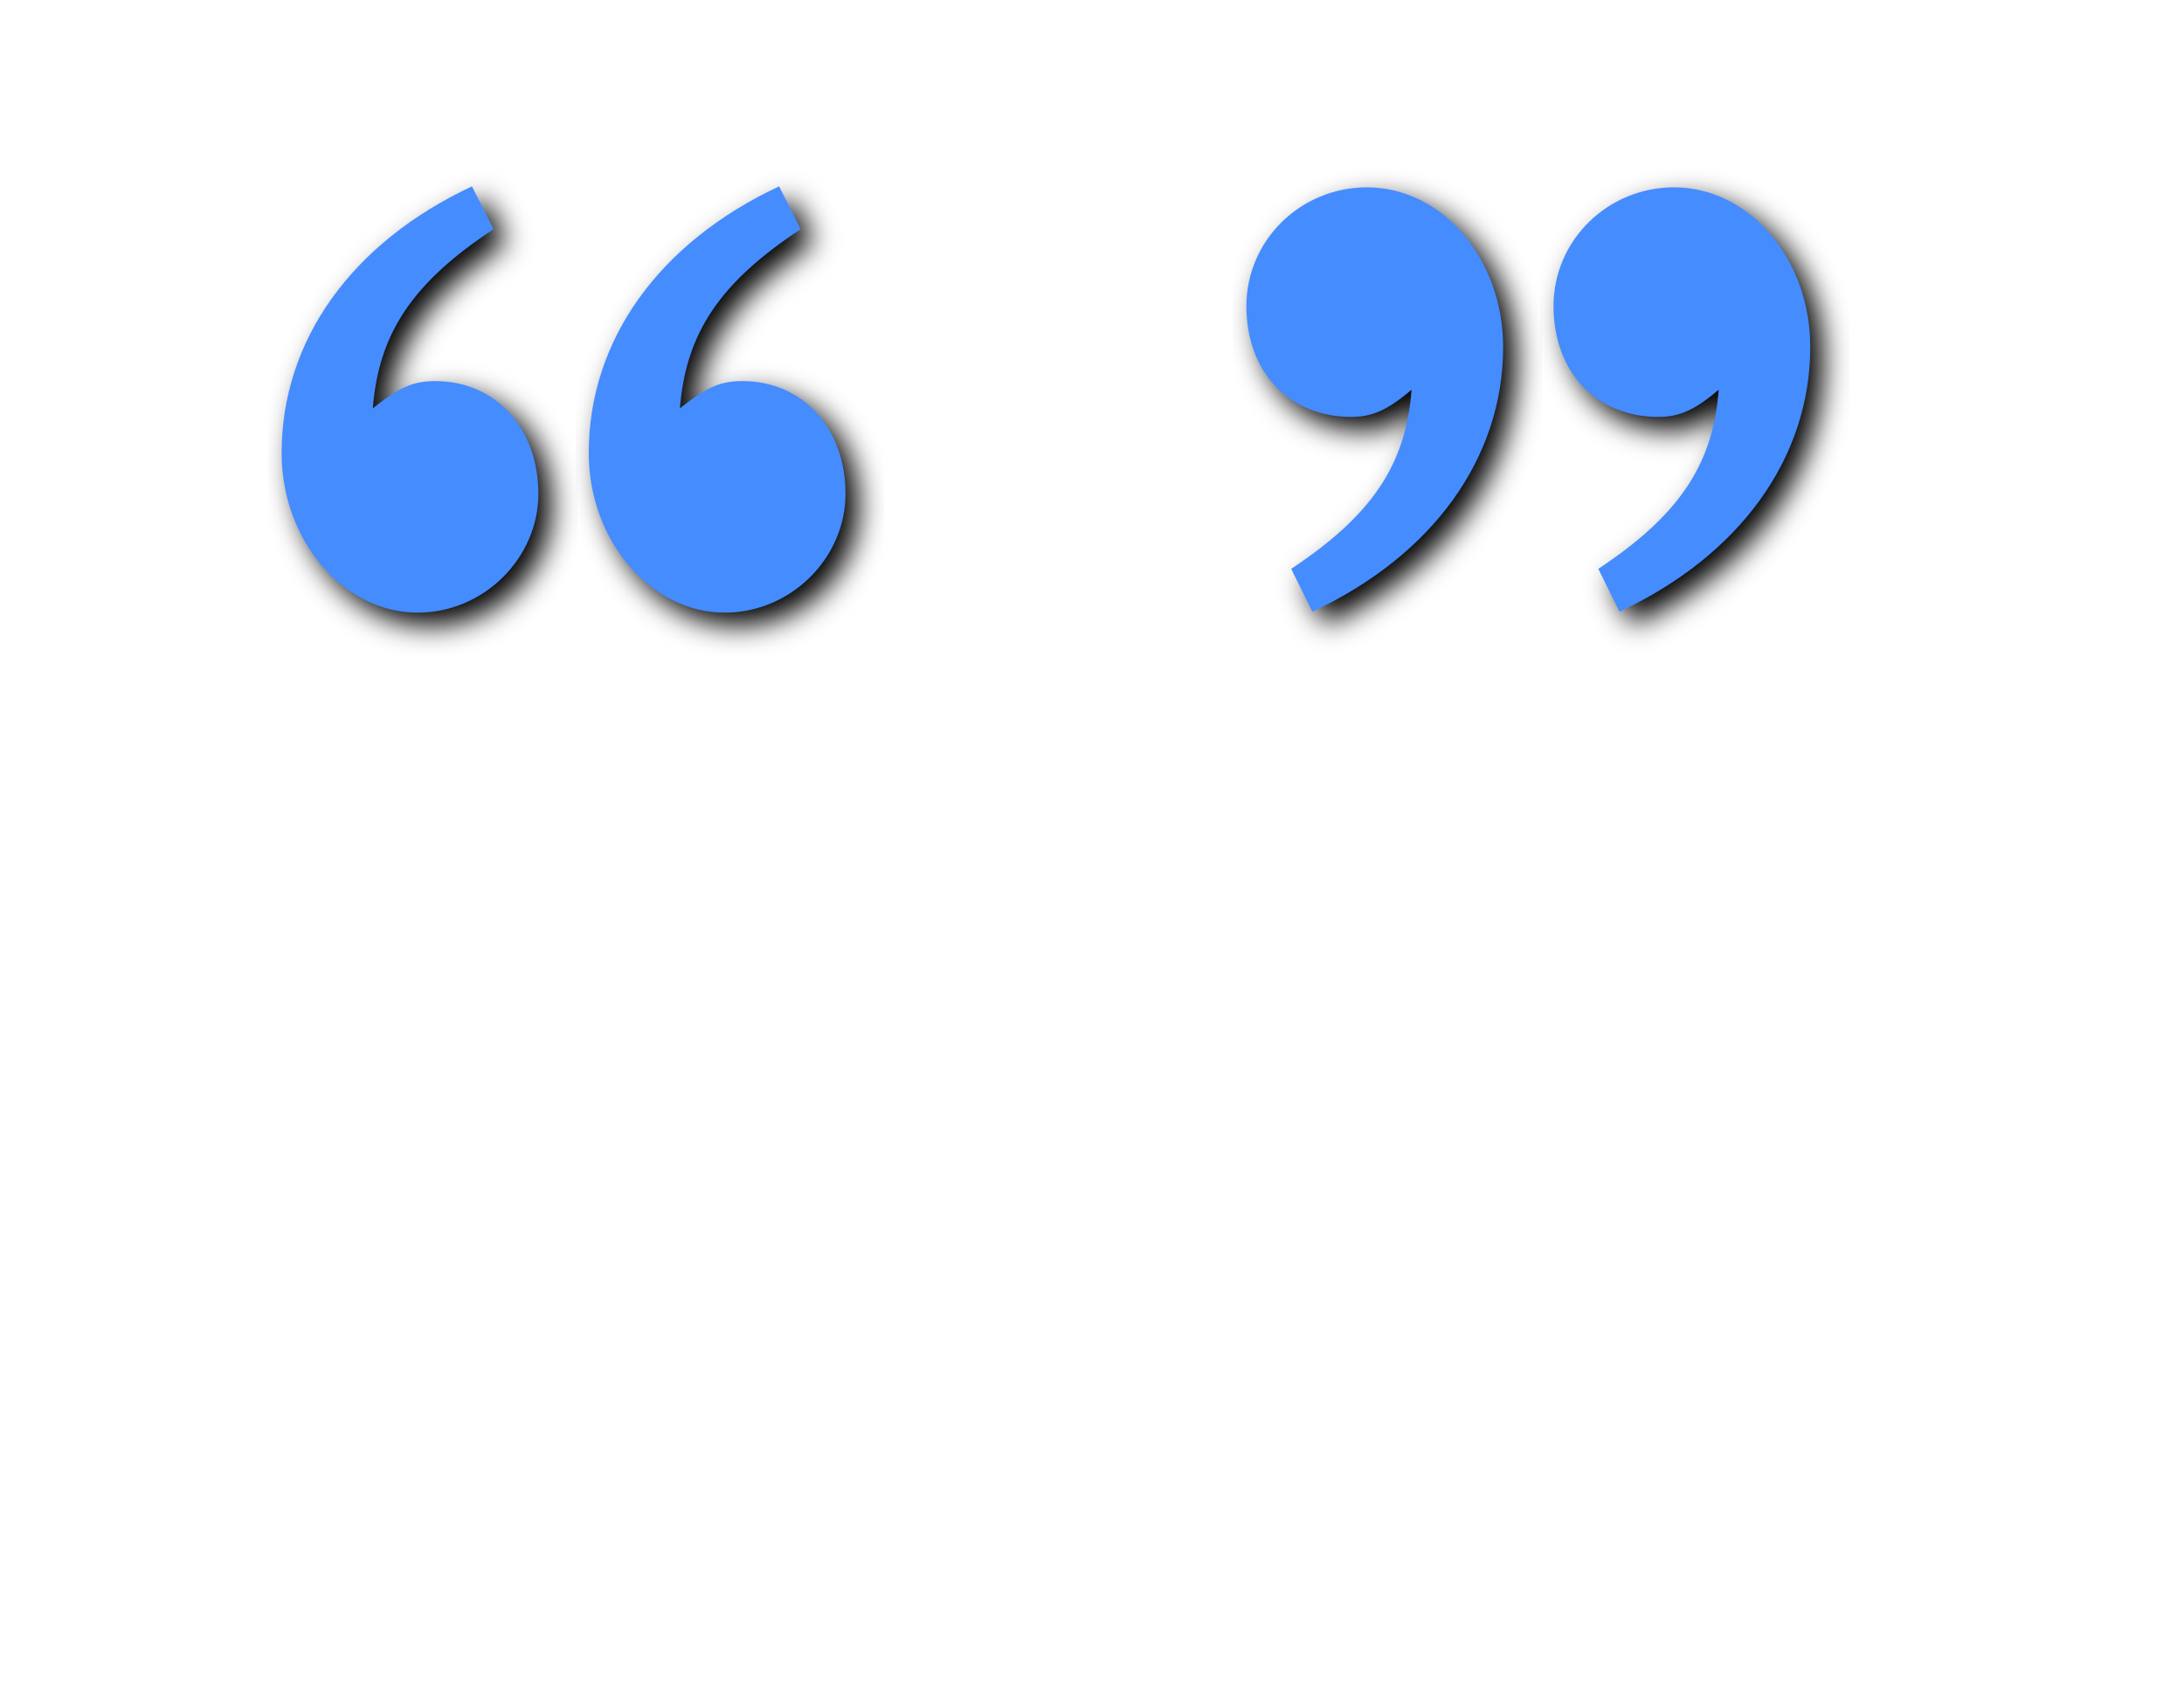
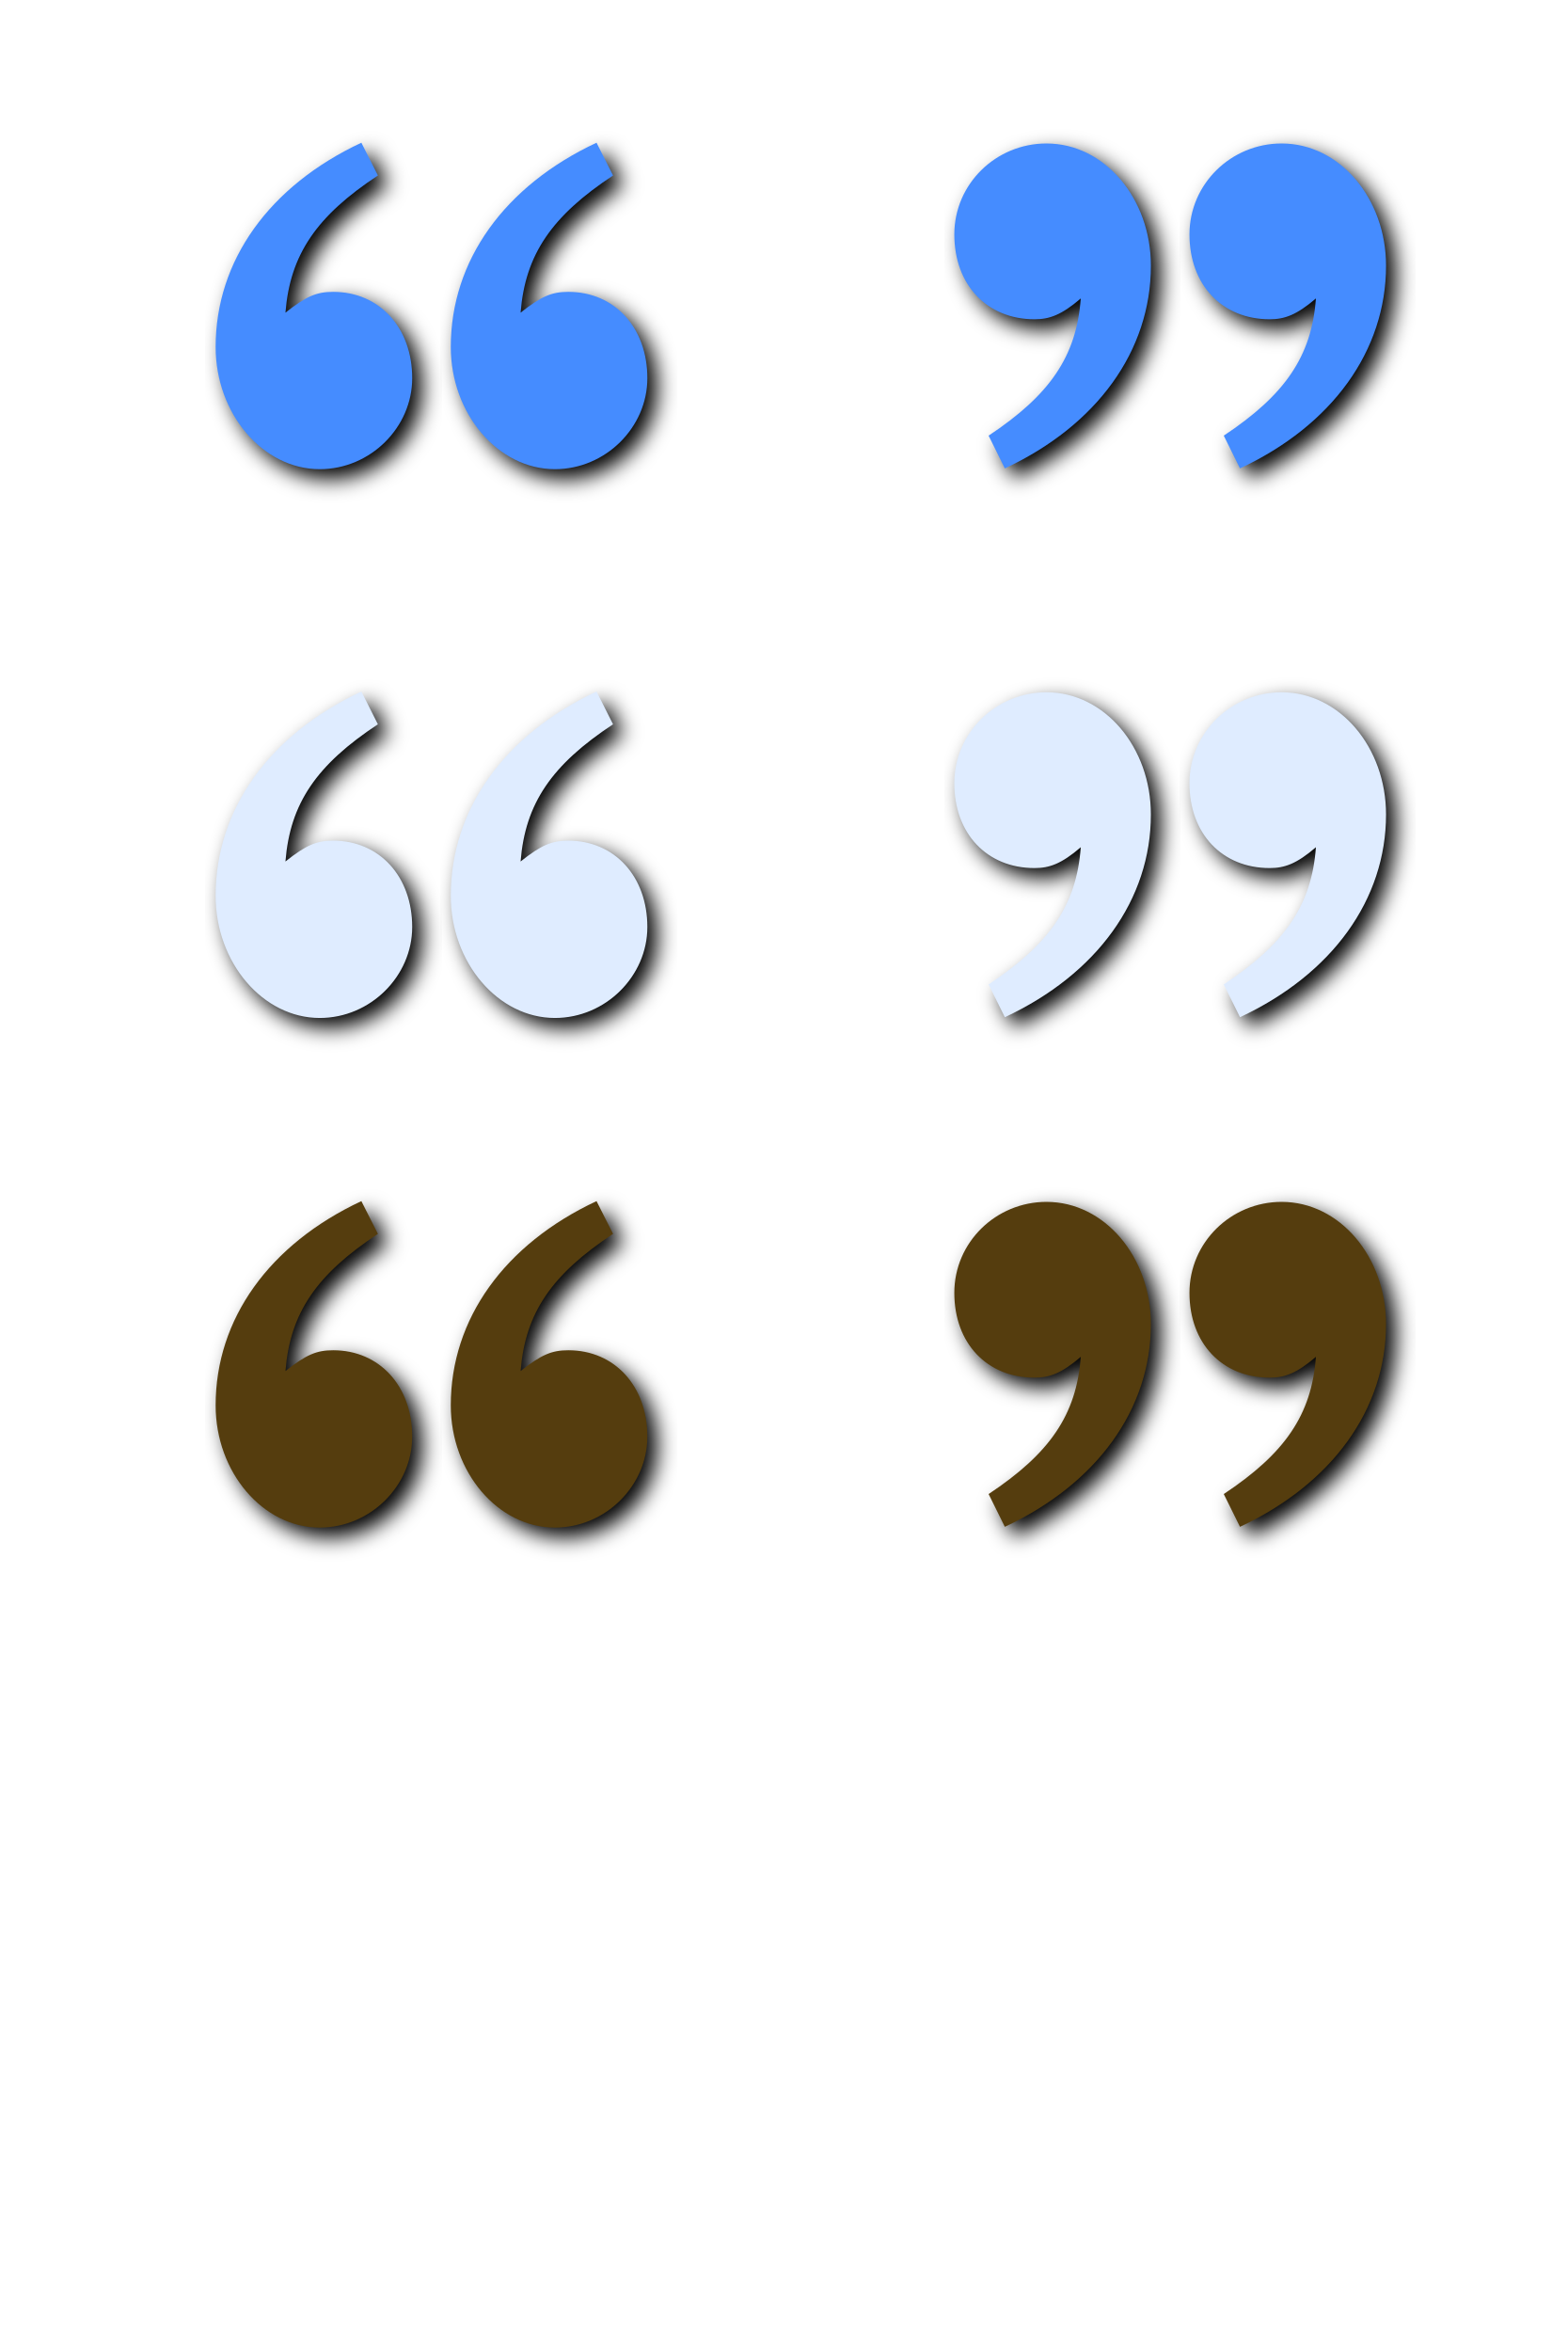
- <svg xmlns="http://www.w3.org/2000/svg" width="64pt" height="50pt" id="svg2" version="1.0">
+ <svg xmlns="http://www.w3.org/2000/svg" width="80" height="120" id="svg2" version="1.0">
  <defs id="defs4">
    <filter id="filter3195">
      <feGaussianBlur stdDeviation="0.54" id="feGaussianBlur3197" />
    </filter>
    <filter id="filter3211">
      <feGaussianBlur stdDeviation="0.54" id="feGaussianBlur3213" />
    </filter>
    <filter id="filter3219">
      <feGaussianBlur stdDeviation="0.541" id="feGaussianBlur3221" />
    </filter>
    <filter id="filter3227">
      <feGaussianBlur stdDeviation="0.541" id="feGaussianBlur3229" />
    </filter>
  </defs>
  <g id="layer1">
    <text id="text2389" y="60.569" x="45.699" style="font-size:76px;font-style:normal;font-variant:normal;font-weight:300;font-stretch:normal;text-align:start;line-height:125%;writing-mode:lr-tb;text-anchor:start;fill:#000000;fill-opacity:1;stroke:none;stroke-width:1pt;stroke-linecap:butt;stroke-linejoin:miter;stroke-opacity:1;filter:url(#filter3195);font-family:URW Bookman L" xml:space="preserve">
      <tspan y="60.569" x="45.699" id="tspan2391">’</tspan>
    </text>
    <text xml:space="preserve" style="font-size:76px;font-style:normal;font-variant:normal;font-weight:300;font-stretch:normal;text-align:start;line-height:125%;writing-mode:lr-tb;text-anchor:start;fill:#458cff;fill-opacity:1;stroke:none;stroke-width:1pt;stroke-linecap:butt;stroke-linejoin:miter;stroke-opacity:1;font-family:URW Bookman L" x="45.199" y="60.069" id="text2192">
      <tspan id="tspan2198" x="45.199" y="60.069">’</tspan>
    </text>
    <text xml:space="preserve" style="font-size:76px;font-style:normal;font-variant:normal;font-weight:300;font-stretch:normal;text-align:start;line-height:125%;writing-mode:lr-tb;text-anchor:start;fill:#000000;fill-opacity:1;stroke:none;stroke-width:1pt;stroke-linecap:butt;stroke-linejoin:miter;stroke-opacity:1;filter:url(#filter3211);font-family:URW Bookman L" x="57.699" y="60.569" id="text3203">
      <tspan id="tspan3205" x="57.699" y="60.569">’</tspan>
    </text>
    <text id="text2200" y="60.069" x="57.199" style="font-size:76px;font-style:normal;font-variant:normal;font-weight:300;font-stretch:normal;text-align:start;line-height:125%;writing-mode:lr-tb;text-anchor:start;fill:#458cff;fill-opacity:1;stroke:none;stroke-width:1pt;stroke-linecap:butt;stroke-linejoin:miter;stroke-opacity:1;font-family:URW Bookman L" xml:space="preserve">
      <tspan y="60.069" x="57.199" id="tspan2202">’</tspan>
    </text>
    <text xml:space="preserve" style="font-size:76px;font-style:normal;font-variant:normal;font-weight:300;font-stretch:normal;text-align:start;line-height:125%;writing-mode:lr-tb;text-anchor:start;fill:#000000;fill-opacity:1;stroke:none;stroke-width:1pt;stroke-linecap:butt;stroke-linejoin:miter;stroke-opacity:1;filter:url(#filter3227);font-family:URW Bookman L" x="8.005" y="60.533" id="text3223">
      <tspan y="60.533" x="8.005" id="tspan3225">‘</tspan>
    </text>
    <text id="text2204" y="60.033" x="7.505" style="font-size:76px;font-style:normal;font-variant:normal;font-weight:300;font-stretch:normal;text-align:start;line-height:125%;writing-mode:lr-tb;text-anchor:start;fill:#458cff;fill-opacity:1;stroke:none;stroke-width:1pt;stroke-linecap:butt;stroke-linejoin:miter;stroke-opacity:1;font-family:URW Bookman L" xml:space="preserve">
      <tspan id="tspan2208" x="7.505" y="60.033">‘</tspan>
    </text>
    <text id="text3215" y="60.533" x="20.005" style="font-size:76px;font-style:normal;font-variant:normal;font-weight:300;font-stretch:normal;text-align:start;line-height:125%;writing-mode:lr-tb;text-anchor:start;fill:#000000;fill-opacity:1;stroke:none;stroke-width:1pt;stroke-linecap:butt;stroke-linejoin:miter;stroke-opacity:1;filter:url(#filter3219);font-family:URW Bookman L" xml:space="preserve">
      <tspan id="tspan3217" x="20.005" y="60.533">‘</tspan>
    </text>
    <text xml:space="preserve" style="font-size:76px;font-style:normal;font-variant:normal;font-weight:300;font-stretch:normal;text-align:start;line-height:125%;writing-mode:lr-tb;text-anchor:start;fill:#458cff;fill-opacity:1;stroke:none;stroke-width:1pt;stroke-linecap:butt;stroke-linejoin:miter;stroke-opacity:1;font-family:URW Bookman L" x="19.505" y="60.033" id="text2210">
      <tspan y="60.033" x="19.505" id="tspan2212">‘</tspan>
    </text>
    <rect style="fill:none;fill-opacity:0.498;stroke:none;stroke-width:2;stroke-miterlimit:4;stroke-dasharray:none;stroke-opacity:1" id="rect2387" width="23.746" height="18.376" x="10.716" y="7.133" rx="9.097" />
    <rect rx="9.099" y="7.133" x="48.416" height="17.793" width="23.752" id="rect2393" style="fill:none;fill-opacity:0.498;stroke:none;stroke-width:2;stroke-miterlimit:4;stroke-dasharray:none;stroke-opacity:1" />
+     <text xml:space="preserve" style="font-size:76px;font-style:normal;font-variant:normal;font-weight:300;font-stretch:normal;text-align:start;line-height:125%;writing-mode:lr-tb;text-anchor:start;fill:#000000;fill-opacity:1;stroke:none;stroke-width:1pt;stroke-linecap:butt;stroke-linejoin:miter;stroke-opacity:1;filter:url(#filter3195);font-family:URW Bookman L" x="45.699" y="88.569" id="text2405">
+       <tspan id="tspan2407" x="45.699" y="88.569">’</tspan>
+     </text>
+     <text id="text2409" y="88.069" x="45.199" style="font-size:76px;font-style:normal;font-variant:normal;font-weight:300;font-stretch:normal;text-align:start;line-height:125%;writing-mode:lr-tb;text-anchor:start;fill:#dfecff;fill-opacity:1;stroke:none;stroke-width:1pt;stroke-linecap:butt;stroke-linejoin:miter;stroke-opacity:1;font-family:URW Bookman L" xml:space="preserve">
+       <tspan y="88.069" x="45.199" id="tspan2411">’</tspan>
+     </text>
+     <text id="text2413" y="88.569" x="57.699" style="font-size:76px;font-style:normal;font-variant:normal;font-weight:300;font-stretch:normal;text-align:start;line-height:125%;writing-mode:lr-tb;text-anchor:start;fill:#000000;fill-opacity:1;stroke:none;stroke-width:1pt;stroke-linecap:butt;stroke-linejoin:miter;stroke-opacity:1;filter:url(#filter3211);font-family:URW Bookman L" xml:space="preserve">
+       <tspan y="88.569" x="57.699" id="tspan2415">’</tspan>
+     </text>
+     <text xml:space="preserve" style="font-size:76px;font-style:normal;font-variant:normal;font-weight:300;font-stretch:normal;text-align:start;line-height:125%;writing-mode:lr-tb;text-anchor:start;fill:#dfecff;fill-opacity:1;stroke:none;stroke-width:1pt;stroke-linecap:butt;stroke-linejoin:miter;stroke-opacity:1;font-family:URW Bookman L" x="57.199" y="88.069" id="text2417">
+       <tspan id="tspan2419" x="57.199" y="88.069">’</tspan>
+     </text>
+     <text id="text2421" y="88.533" x="8.005" style="font-size:76px;font-style:normal;font-variant:normal;font-weight:300;font-stretch:normal;text-align:start;line-height:125%;writing-mode:lr-tb;text-anchor:start;fill:#000000;fill-opacity:1;stroke:none;stroke-width:1pt;stroke-linecap:butt;stroke-linejoin:miter;stroke-opacity:1;filter:url(#filter3227);font-family:URW Bookman L" xml:space="preserve">
+       <tspan id="tspan2423" x="8.005" y="88.533">‘</tspan>
+     </text>
+     <text xml:space="preserve" style="font-size:76px;font-style:normal;font-variant:normal;font-weight:300;font-stretch:normal;text-align:start;line-height:125%;writing-mode:lr-tb;text-anchor:start;fill:#dfecff;fill-opacity:1;stroke:none;stroke-width:1pt;stroke-linecap:butt;stroke-linejoin:miter;stroke-opacity:1;font-family:URW Bookman L" x="7.505" y="88.033" id="text2425">
+       <tspan y="88.033" x="7.505" id="tspan2427">‘</tspan>
+     </text>
+     <text xml:space="preserve" style="font-size:76px;font-style:normal;font-variant:normal;font-weight:300;font-stretch:normal;text-align:start;line-height:125%;writing-mode:lr-tb;text-anchor:start;fill:#000000;fill-opacity:1;stroke:none;stroke-width:1pt;stroke-linecap:butt;stroke-linejoin:miter;stroke-opacity:1;filter:url(#filter3219);font-family:URW Bookman L" x="20.005" y="88.533" id="text2429">
+       <tspan y="88.533" x="20.005" id="tspan2431">‘</tspan>
+     </text>
+     <text id="text2433" y="88.033" x="19.505" style="font-size:76px;font-style:normal;font-variant:normal;font-weight:300;font-stretch:normal;text-align:start;line-height:125%;writing-mode:lr-tb;text-anchor:start;fill:#dfecff;fill-opacity:1;stroke:none;stroke-width:1pt;stroke-linecap:butt;stroke-linejoin:miter;stroke-opacity:1;font-family:URW Bookman L" xml:space="preserve">
+       <tspan id="tspan2435" x="19.505" y="88.033">‘</tspan>
+     </text>
+     <rect rx="9.097" y="35.133" x="10.716" height="18.376" width="23.746" id="rect2437" style="fill:none;fill-opacity:0.498;stroke:none;stroke-width:2;stroke-miterlimit:4;stroke-dasharray:none;stroke-opacity:1" />
+     <rect style="fill:none;fill-opacity:0.498;stroke:none;stroke-width:2;stroke-miterlimit:4;stroke-dasharray:none;stroke-opacity:1" id="rect2439" width="23.752" height="17.793" x="48.416" y="35.133" rx="9.099" />
+     <text id="text2441" y="114.569" x="45.699" style="font-size:76px;font-style:normal;font-variant:normal;font-weight:300;font-stretch:normal;text-align:start;line-height:125%;writing-mode:lr-tb;text-anchor:start;fill:#000000;fill-opacity:1;stroke:none;stroke-width:1pt;stroke-linecap:butt;stroke-linejoin:miter;stroke-opacity:1;filter:url(#filter3195);font-family:URW Bookman L" xml:space="preserve">
+       <tspan y="114.569" x="45.699" id="tspan2443">’</tspan>
+     </text>
+     <text xml:space="preserve" style="font-size:76px;font-style:normal;font-variant:normal;font-weight:300;font-stretch:normal;text-align:start;line-height:125%;writing-mode:lr-tb;text-anchor:start;fill:#553d0e;fill-opacity:1;stroke:none;stroke-width:1pt;stroke-linecap:butt;stroke-linejoin:miter;stroke-opacity:1;font-family:URW Bookman L" x="45.199" y="114.069" id="text2445">
+       <tspan id="tspan2447" x="45.199" y="114.069">’</tspan>
+     </text>
+     <text xml:space="preserve" style="font-size:76px;font-style:normal;font-variant:normal;font-weight:300;font-stretch:normal;text-align:start;line-height:125%;writing-mode:lr-tb;text-anchor:start;fill:#000000;fill-opacity:1;stroke:none;stroke-width:1pt;stroke-linecap:butt;stroke-linejoin:miter;stroke-opacity:1;filter:url(#filter3211);font-family:URW Bookman L" x="57.699" y="114.569" id="text2449">
+       <tspan id="tspan2451" x="57.699" y="114.569">’</tspan>
+     </text>
+     <text id="text2453" y="114.069" x="57.199" style="font-size:76px;font-style:normal;font-variant:normal;font-weight:300;font-stretch:normal;text-align:start;line-height:125%;writing-mode:lr-tb;text-anchor:start;fill:#553d0e;fill-opacity:1;stroke:none;stroke-width:1pt;stroke-linecap:butt;stroke-linejoin:miter;stroke-opacity:1;font-family:URW Bookman L" xml:space="preserve">
+       <tspan y="114.069" x="57.199" id="tspan2455">’</tspan>
+     </text>
+     <text xml:space="preserve" style="font-size:76px;font-style:normal;font-variant:normal;font-weight:300;font-stretch:normal;text-align:start;line-height:125%;writing-mode:lr-tb;text-anchor:start;fill:#000000;fill-opacity:1;stroke:none;stroke-width:1pt;stroke-linecap:butt;stroke-linejoin:miter;stroke-opacity:1;filter:url(#filter3227);font-family:URW Bookman L" x="8.005" y="114.533" id="text2457">
+       <tspan y="114.533" x="8.005" id="tspan2459">‘</tspan>
+     </text>
+     <text id="text2461" y="114.033" x="7.505" style="font-size:76px;font-style:normal;font-variant:normal;font-weight:300;font-stretch:normal;text-align:start;line-height:125%;writing-mode:lr-tb;text-anchor:start;fill:#553d0e;fill-opacity:1;stroke:none;stroke-width:1pt;stroke-linecap:butt;stroke-linejoin:miter;stroke-opacity:1;font-family:URW Bookman L" xml:space="preserve">
+       <tspan id="tspan2463" x="7.505" y="114.033">‘</tspan>
+     </text>
+     <text id="text2465" y="114.533" x="20.005" style="font-size:76px;font-style:normal;font-variant:normal;font-weight:300;font-stretch:normal;text-align:start;line-height:125%;writing-mode:lr-tb;text-anchor:start;fill:#000000;fill-opacity:1;stroke:none;stroke-width:1pt;stroke-linecap:butt;stroke-linejoin:miter;stroke-opacity:1;filter:url(#filter3219);font-family:URW Bookman L" xml:space="preserve">
+       <tspan id="tspan2467" x="20.005" y="114.533">‘</tspan>
+     </text>
+     <text xml:space="preserve" style="font-size:76px;font-style:normal;font-variant:normal;font-weight:300;font-stretch:normal;text-align:start;line-height:125%;writing-mode:lr-tb;text-anchor:start;fill:#553d0e;fill-opacity:1;stroke:none;stroke-width:1pt;stroke-linecap:butt;stroke-linejoin:miter;stroke-opacity:1;font-family:URW Bookman L" x="19.505" y="114.033" id="text2469">
+       <tspan y="114.033" x="19.505" id="tspan2471">‘</tspan>
+     </text>
+     <rect style="fill:none;fill-opacity:0.498;stroke:none;stroke-width:2;stroke-miterlimit:4;stroke-dasharray:none;stroke-opacity:1" id="rect2473" width="23.746" height="18.376" x="10.716" y="61.133" rx="9.097" />
+     <rect rx="9.099" y="61.133" x="48.416" height="17.793" width="23.752" id="rect2475" style="fill:none;fill-opacity:0.498;stroke:none;stroke-width:2;stroke-miterlimit:4;stroke-dasharray:none;stroke-opacity:1" />
  </g>
</svg>
